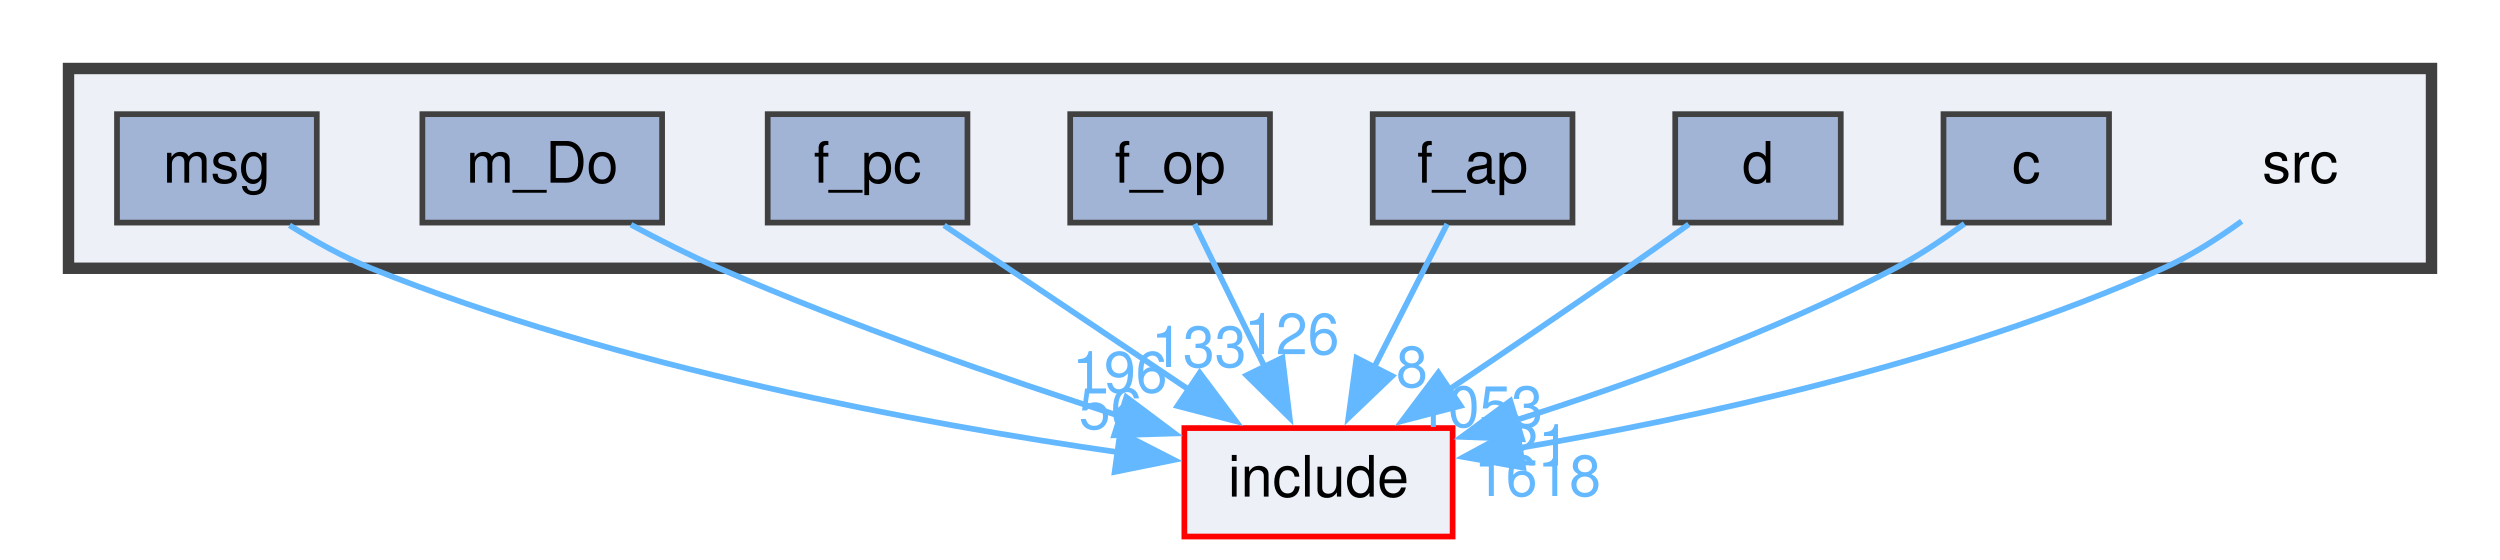
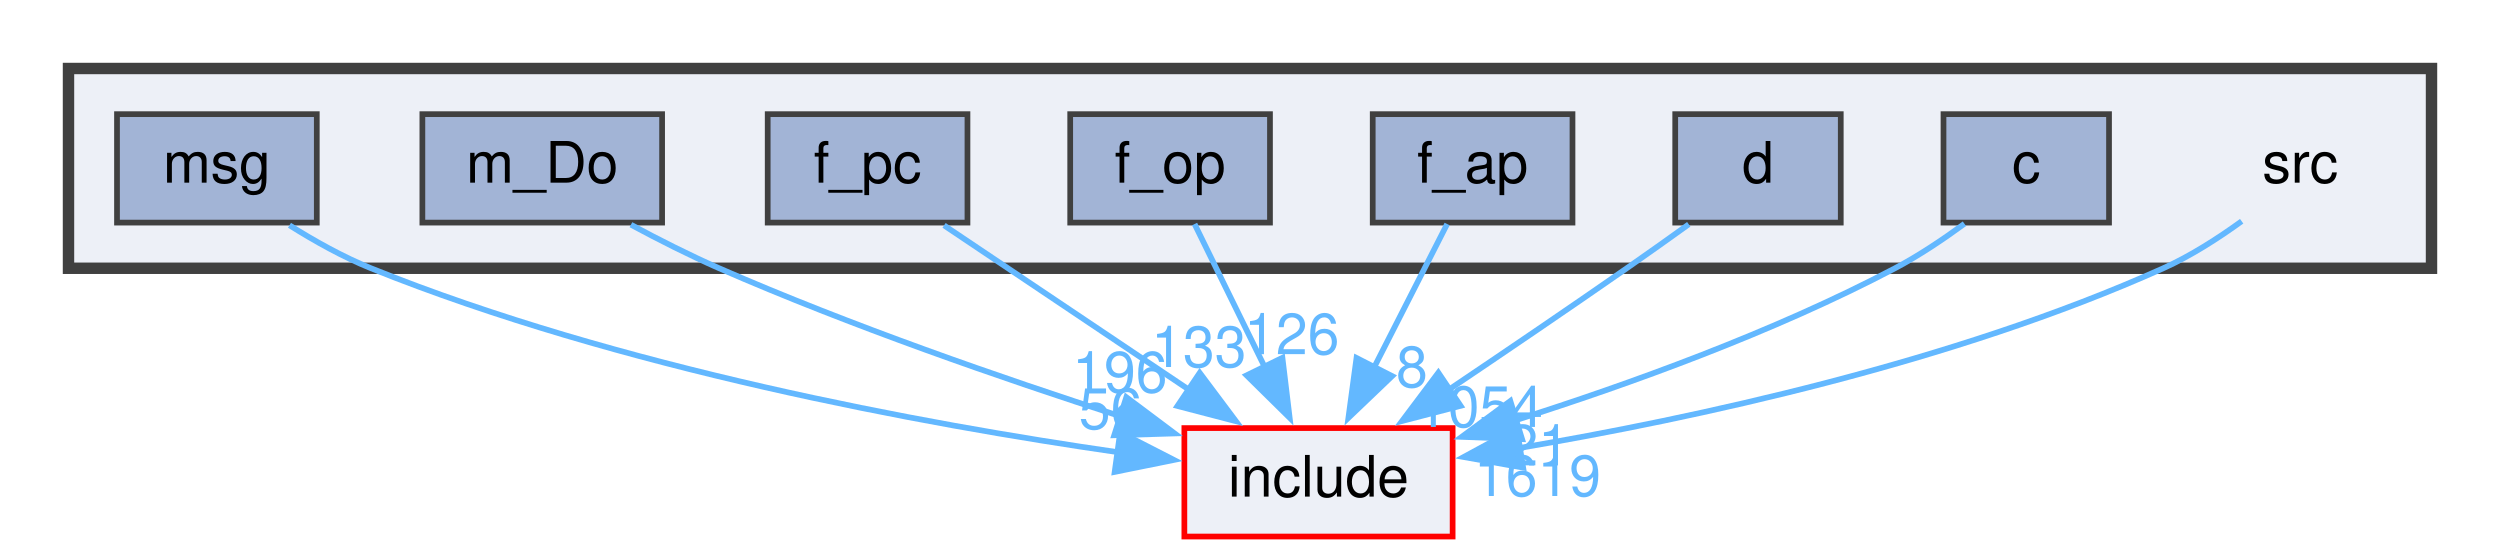
<svg xmlns="http://www.w3.org/2000/svg" xmlns:xlink="http://www.w3.org/1999/xlink" width="438pt" height="98pt" viewBox="0.00 0.00 438.00 98.00">
  <g id="graph0" class="graph" transform="scale(1 1) rotate(0) translate(4 94)">
    <g id="clust1" class="cluster">
      <g id="a_clust1">
        <a xlink:href="dir_68267d1309a1af8e8297ef4c3efbcdba.html" target="_top">
          <polygon fill="#edf0f7" stroke="#404040" stroke-width="2" points="8,-47 8,-82 422,-82 422,-47 8,-47" />
        </a>
      </g>
    </g>
    <g id="node1" class="node">
      <text text-anchor="middle" x="399" y="-62" font-family="Helvetica,sans-Serif" font-size="10.00">src</text>
    </g>
    <g id="node9" class="node">
      <g id="a_node9">
        <a xlink:href="dir_d44c64559bbebec7f509842c48db8b23.html" target="_top" xlink:title="include">
          <polygon fill="#edf0f7" stroke="red" points="250.5,-19 203.5,-19 203.5,0 250.5,0 250.5,-19" />
          <text text-anchor="middle" x="227" y="-7" font-family="Helvetica,sans-Serif" font-size="10.00">include</text>
        </a>
      </g>
    </g>
    <g id="edge1" class="edge">
      <path fill="none" stroke="#63b8ff" d="M388.74,-55.24C384.66,-52.28 379.8,-49.15 375,-47 338.18,-30.47 292.7,-20.68 261.95,-15.47" />
      <polygon fill="#63b8ff" stroke="#63b8ff" points="262.86,-12.07 252.43,-13.93 261.74,-18.98 262.86,-12.07" />
      <g id="a_edge1-headlabel">
-         <a xlink:href="dir_001723_000832.html" target="_top" xlink:title="1618">
-           <text text-anchor="middle" x="265.37" y="-7.1" font-family="Helvetica,sans-Serif" font-size="10.00" fill="#63b8ff">1618</text>
+         <a xlink:href="dir_001723_000832.html" target="_top" xlink:title="1619">
+           <text text-anchor="middle" x="265.37" y="-7.1" font-family="Helvetica,sans-Serif" font-size="10.00" fill="#63b8ff">1619</text>
        </a>
      </g>
    </g>
    <g id="node2" class="node">
      <g id="a_node2">
        <a xlink:href="dir_3b19ecf29356981f494745fbef7e56bf.html" target="_top" xlink:title="c">
          <polygon fill="#a2b4d6" stroke="#404040" points="365.5,-74 336.5,-74 336.5,-55 365.5,-55 365.5,-74" />
          <text text-anchor="middle" x="351" y="-62" font-family="Helvetica,sans-Serif" font-size="10.00">c</text>
        </a>
      </g>
    </g>
    <g id="edge2" class="edge">
      <path fill="none" stroke="#63b8ff" d="M340.17,-54.8C336.45,-52.07 332.17,-49.2 328,-47 306.8,-35.84 281.44,-26.69 261.43,-20.34" />
      <polygon fill="#63b8ff" stroke="#63b8ff" points="262.67,-17.06 252.08,-17.46 260.61,-23.75 262.67,-17.06" />
      <g id="a_edge2-headlabel">
        <a xlink:href="dir_000015_000832.html" target="_top" xlink:title="21">
          <text text-anchor="middle" x="265.49" y="-12.46" font-family="Helvetica,sans-Serif" font-size="10.00" fill="#63b8ff">21</text>
        </a>
      </g>
    </g>
    <g id="node3" class="node">
      <g id="a_node3">
        <a xlink:href="dir_a921e71f3ef0b46ce159b4549017b167.html" target="_top" xlink:title="d">
          <polygon fill="#a2b4d6" stroke="#404040" points="318.5,-74 289.5,-74 289.5,-55 318.5,-55 318.5,-74" />
          <text text-anchor="middle" x="304" y="-62" font-family="Helvetica,sans-Serif" font-size="10.00">d</text>
        </a>
      </g>
    </g>
    <g id="edge3" class="edge">
      <path fill="none" stroke="#63b8ff" d="M291.87,-54.7C288.38,-52.19 284.55,-49.47 281,-47 270.8,-39.9 259.41,-32.17 249.73,-25.66" />
      <polygon fill="#63b8ff" stroke="#63b8ff" points="251.9,-22.9 241.64,-20.24 248,-28.71 251.9,-22.9" />
      <g id="a_edge3-headlabel">
-         <a xlink:href="dir_000026_000832.html" target="_top" xlink:title="1053">
-           <text text-anchor="middle" x="255.21" y="-19.2" font-family="Helvetica,sans-Serif" font-size="10.00" fill="#63b8ff">1053</text>
+         <a xlink:href="dir_000026_000832.html" target="_top" xlink:title="1054">
+           <text text-anchor="middle" x="255.21" y="-19.2" font-family="Helvetica,sans-Serif" font-size="10.00" fill="#63b8ff">1054</text>
        </a>
      </g>
    </g>
    <g id="node4" class="node">
      <g id="a_node4">
        <a xlink:href="dir_5b63a920e5c401e37b1130fc4eb38f64.html" target="_top" xlink:title="f_ap">
          <polygon fill="#a2b4d6" stroke="#404040" points="271.5,-74 236.5,-74 236.5,-55 271.5,-55 271.5,-74" />
          <text text-anchor="middle" x="254" y="-62" font-family="Helvetica,sans-Serif" font-size="10.00">f_ap</text>
        </a>
      </g>
    </g>
    <g id="edge4" class="edge">
      <path fill="none" stroke="#63b8ff" d="M249.54,-54.75C246.05,-47.88 241.05,-38.08 236.65,-29.45" />
      <polygon fill="#63b8ff" stroke="#63b8ff" points="239.9,-28.11 232.24,-20.79 233.66,-31.29 239.9,-28.11" />
      <g id="a_edge4-headlabel">
        <a xlink:href="dir_000811_000832.html" target="_top" xlink:title="8">
          <text text-anchor="middle" x="243.37" y="-26.18" font-family="Helvetica,sans-Serif" font-size="10.00" fill="#63b8ff">8</text>
        </a>
      </g>
    </g>
    <g id="node5" class="node">
      <g id="a_node5">
        <a xlink:href="dir_1067c0d41a0230984cbcba896d5e4c43.html" target="_top" xlink:title="f_op">
          <polygon fill="#a2b4d6" stroke="#404040" points="218.5,-74 183.5,-74 183.5,-55 218.5,-55 218.5,-74" />
          <text text-anchor="middle" x="201" y="-62" font-family="Helvetica,sans-Serif" font-size="10.00">f_op</text>
        </a>
      </g>
    </g>
    <g id="edge5" class="edge">
      <path fill="none" stroke="#63b8ff" d="M205.29,-54.75C208.62,-47.96 213.36,-38.3 217.56,-29.73" />
      <polygon fill="#63b8ff" stroke="#63b8ff" points="220.68,-31.32 221.95,-20.8 214.4,-28.24 220.68,-31.32" />
      <g id="a_edge5-headlabel">
        <a xlink:href="dir_000813_000832.html" target="_top" xlink:title="126">
          <text text-anchor="middle" x="222.32" y="-31.94" font-family="Helvetica,sans-Serif" font-size="10.00" fill="#63b8ff">126</text>
        </a>
      </g>
    </g>
    <g id="node6" class="node">
      <g id="a_node6">
        <a xlink:href="dir_15a1977171855e2c8b0c1e68c97c2b83.html" target="_top" xlink:title="f_pc">
          <polygon fill="#a2b4d6" stroke="#404040" points="165.5,-74 130.5,-74 130.5,-55 165.5,-55 165.5,-74" />
          <text text-anchor="middle" x="148" y="-62" font-family="Helvetica,sans-Serif" font-size="10.00">f_pc</text>
        </a>
      </g>
    </g>
    <g id="edge6" class="edge">
      <path fill="none" stroke="#63b8ff" d="M161.4,-54.51C173.16,-46.62 190.51,-34.98 204.41,-25.65" />
      <polygon fill="#63b8ff" stroke="#63b8ff" points="206.19,-28.68 212.54,-20.2 202.29,-22.87 206.19,-28.68" />
      <g id="a_edge6-headlabel">
        <a xlink:href="dir_000816_000832.html" target="_top" xlink:title="133">
          <text text-anchor="middle" x="206.04" y="-29.7" font-family="Helvetica,sans-Serif" font-size="10.00" fill="#63b8ff">133</text>
        </a>
      </g>
    </g>
    <g id="node7" class="node">
      <g id="a_node7">
        <a xlink:href="dir_dcdb77ba6fb06ec0e151211097de4f1f.html" target="_top" xlink:title="m_Do">
          <polygon fill="#a2b4d6" stroke="#404040" points="112,-74 70,-74 70,-55 112,-55 112,-74" />
          <text text-anchor="middle" x="91" y="-62" font-family="Helvetica,sans-Serif" font-size="10.00">m_Do</text>
        </a>
      </g>
    </g>
    <g id="edge7" class="edge">
      <path fill="none" stroke="#63b8ff" d="M106.54,-54.63C111.41,-52.01 116.86,-49.25 122,-47 144.98,-36.96 171.68,-27.71 192.41,-21.03" />
      <polygon fill="#63b8ff" stroke="#63b8ff" points="193.33,-24.41 201.8,-18.06 191.21,-17.74 193.33,-24.41" />
      <g id="a_edge7-headlabel">
        <a xlink:href="dir_001265_000832.html" target="_top" xlink:title="196">
          <text text-anchor="middle" x="192.2" y="-25.25" font-family="Helvetica,sans-Serif" font-size="10.00" fill="#63b8ff">196</text>
        </a>
      </g>
    </g>
    <g id="node8" class="node">
      <g id="a_node8">
        <a xlink:href="dir_92db932c96b71876a62b1386c1d468d9.html" target="_top" xlink:title="msg">
          <polygon fill="#a2b4d6" stroke="#404040" points="51.5,-74 16.5,-74 16.5,-55 51.5,-55 51.5,-74" />
          <text text-anchor="middle" x="34" y="-62" font-family="Helvetica,sans-Serif" font-size="10.00">msg</text>
        </a>
      </g>
    </g>
    <g id="edge8" class="edge">
      <path fill="none" stroke="#63b8ff" d="M46.72,-54.53C51.09,-51.78 56.11,-48.97 61,-47 104.34,-29.56 157.57,-19.73 191.88,-14.77" />
      <polygon fill="#63b8ff" stroke="#63b8ff" points="192.25,-18.25 201.68,-13.42 191.29,-11.32 192.25,-18.25" />
      <g id="a_edge8-headlabel">
        <a xlink:href="dir_001280_000832.html" target="_top" xlink:title="56">
          <text text-anchor="middle" x="190.57" y="-18.85" font-family="Helvetica,sans-Serif" font-size="10.00" fill="#63b8ff">56</text>
        </a>
      </g>
    </g>
  </g>
</svg>
